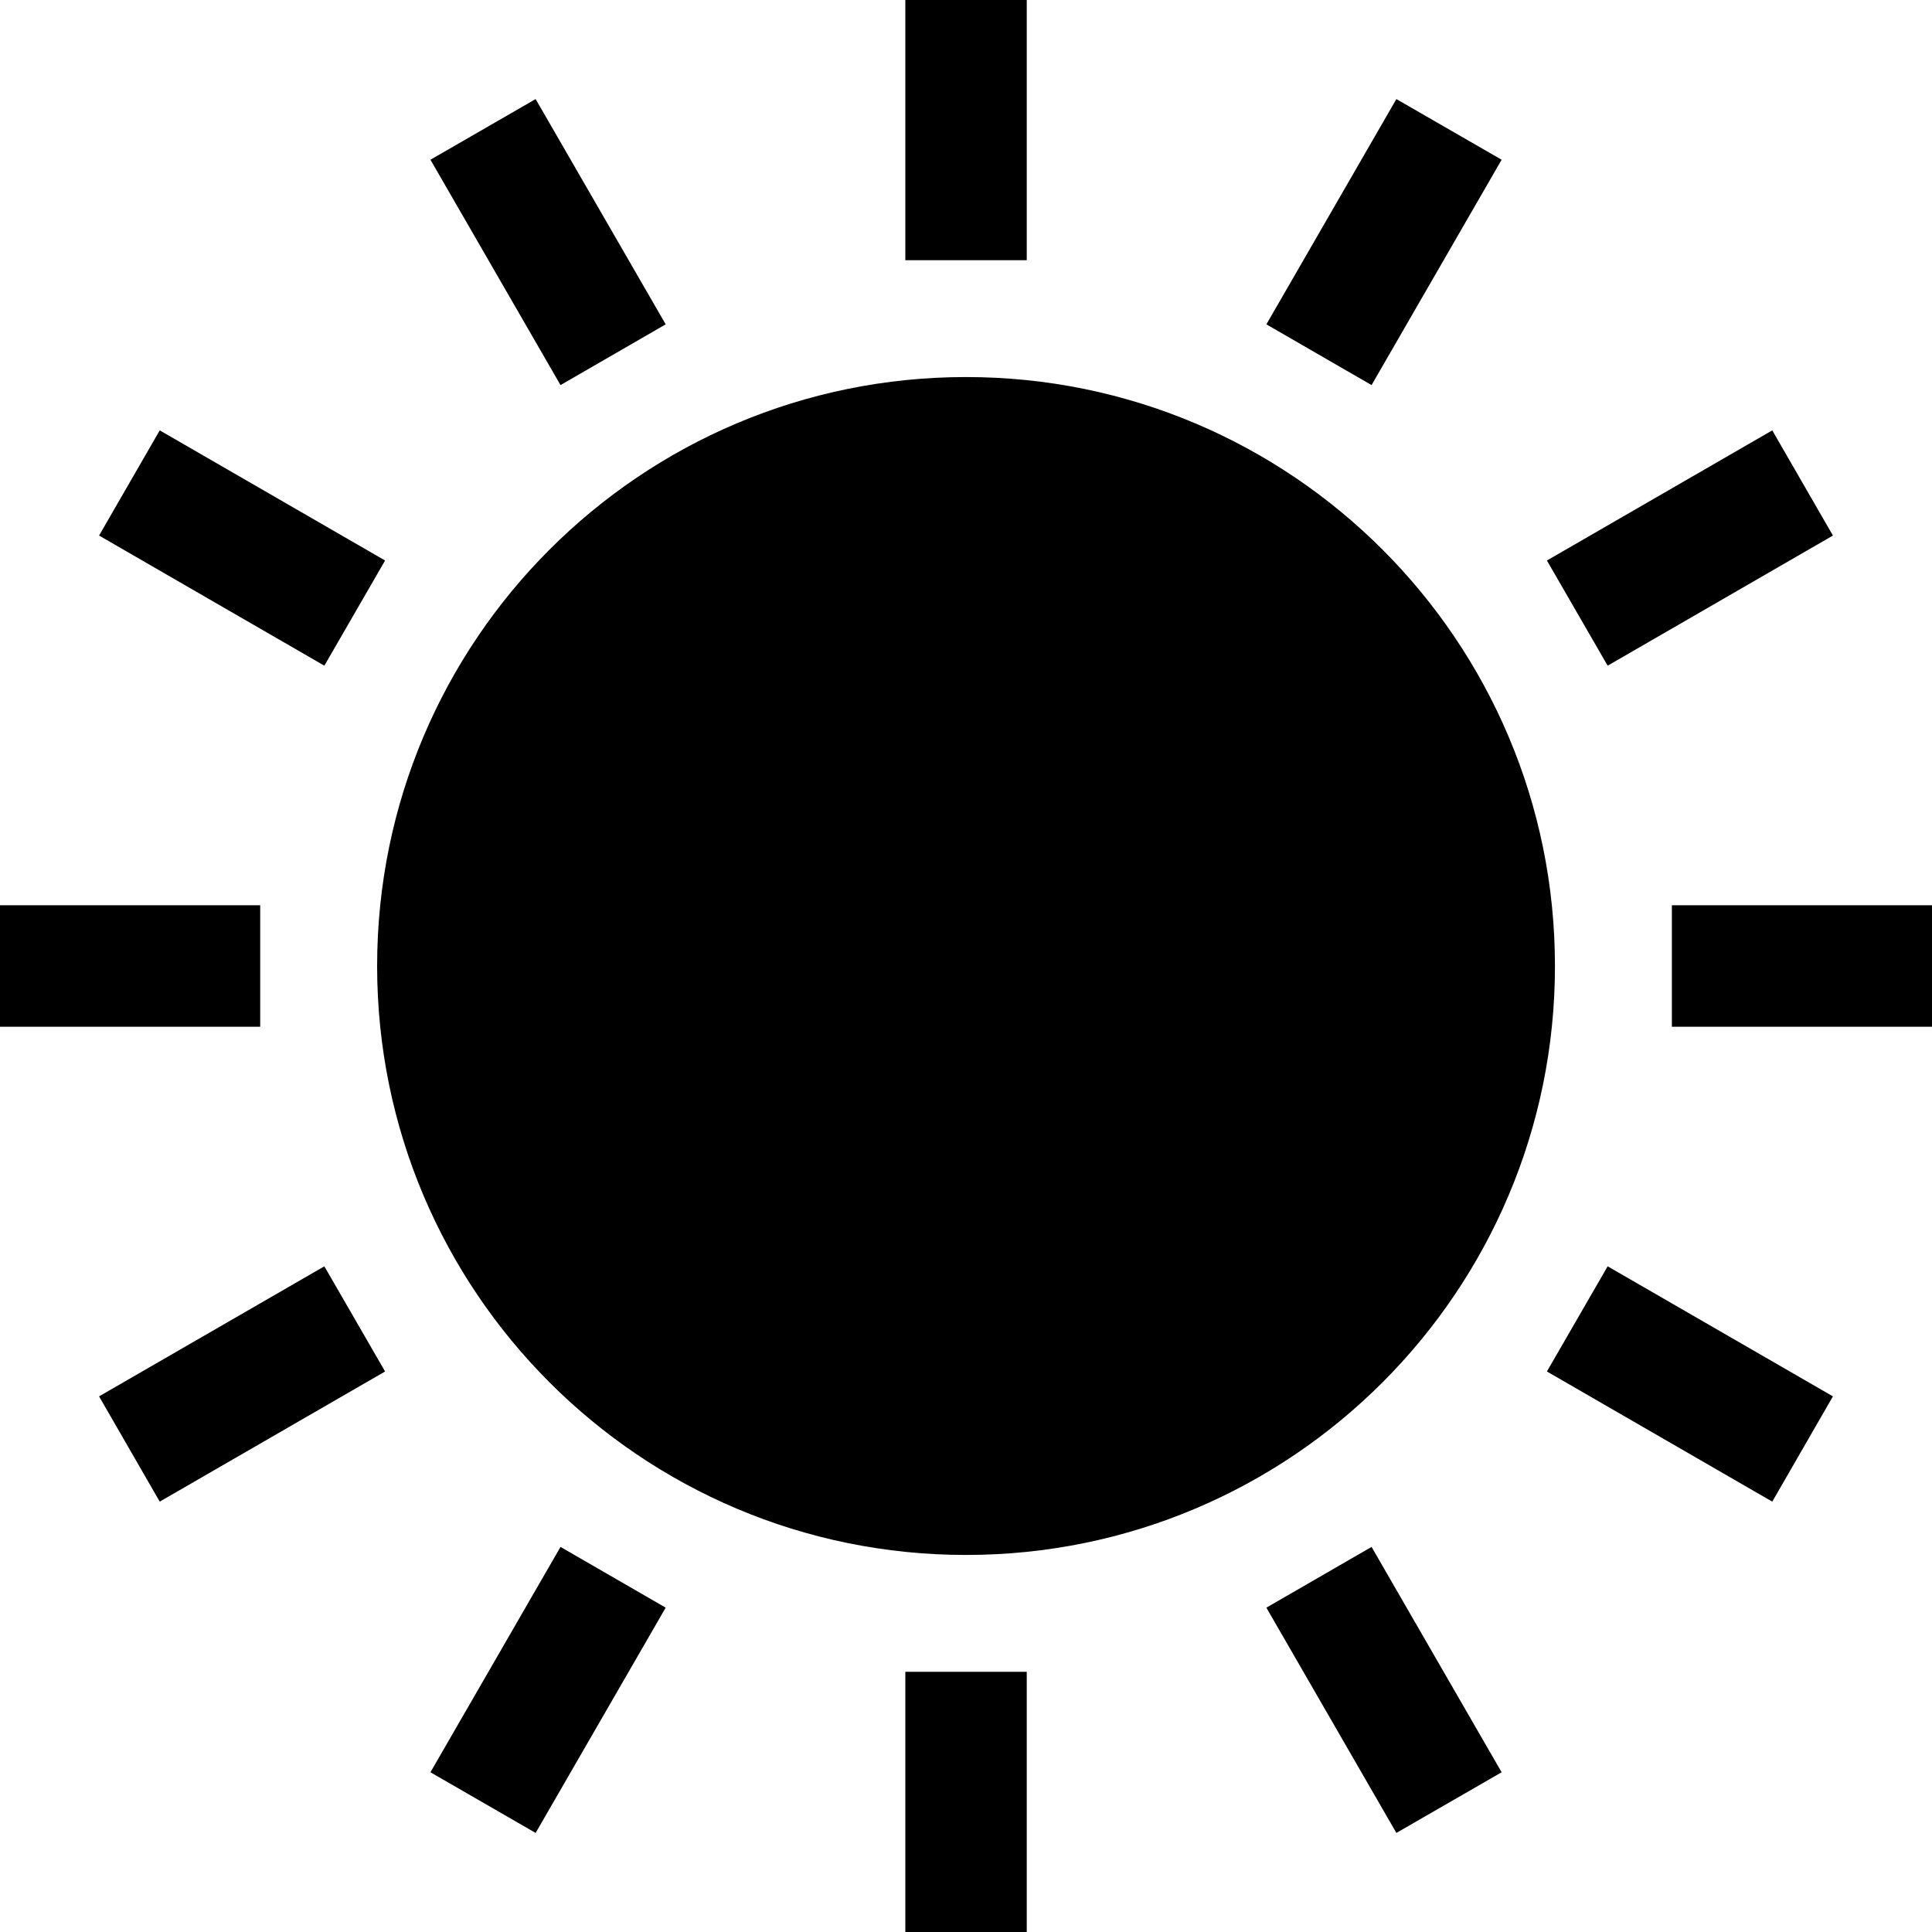
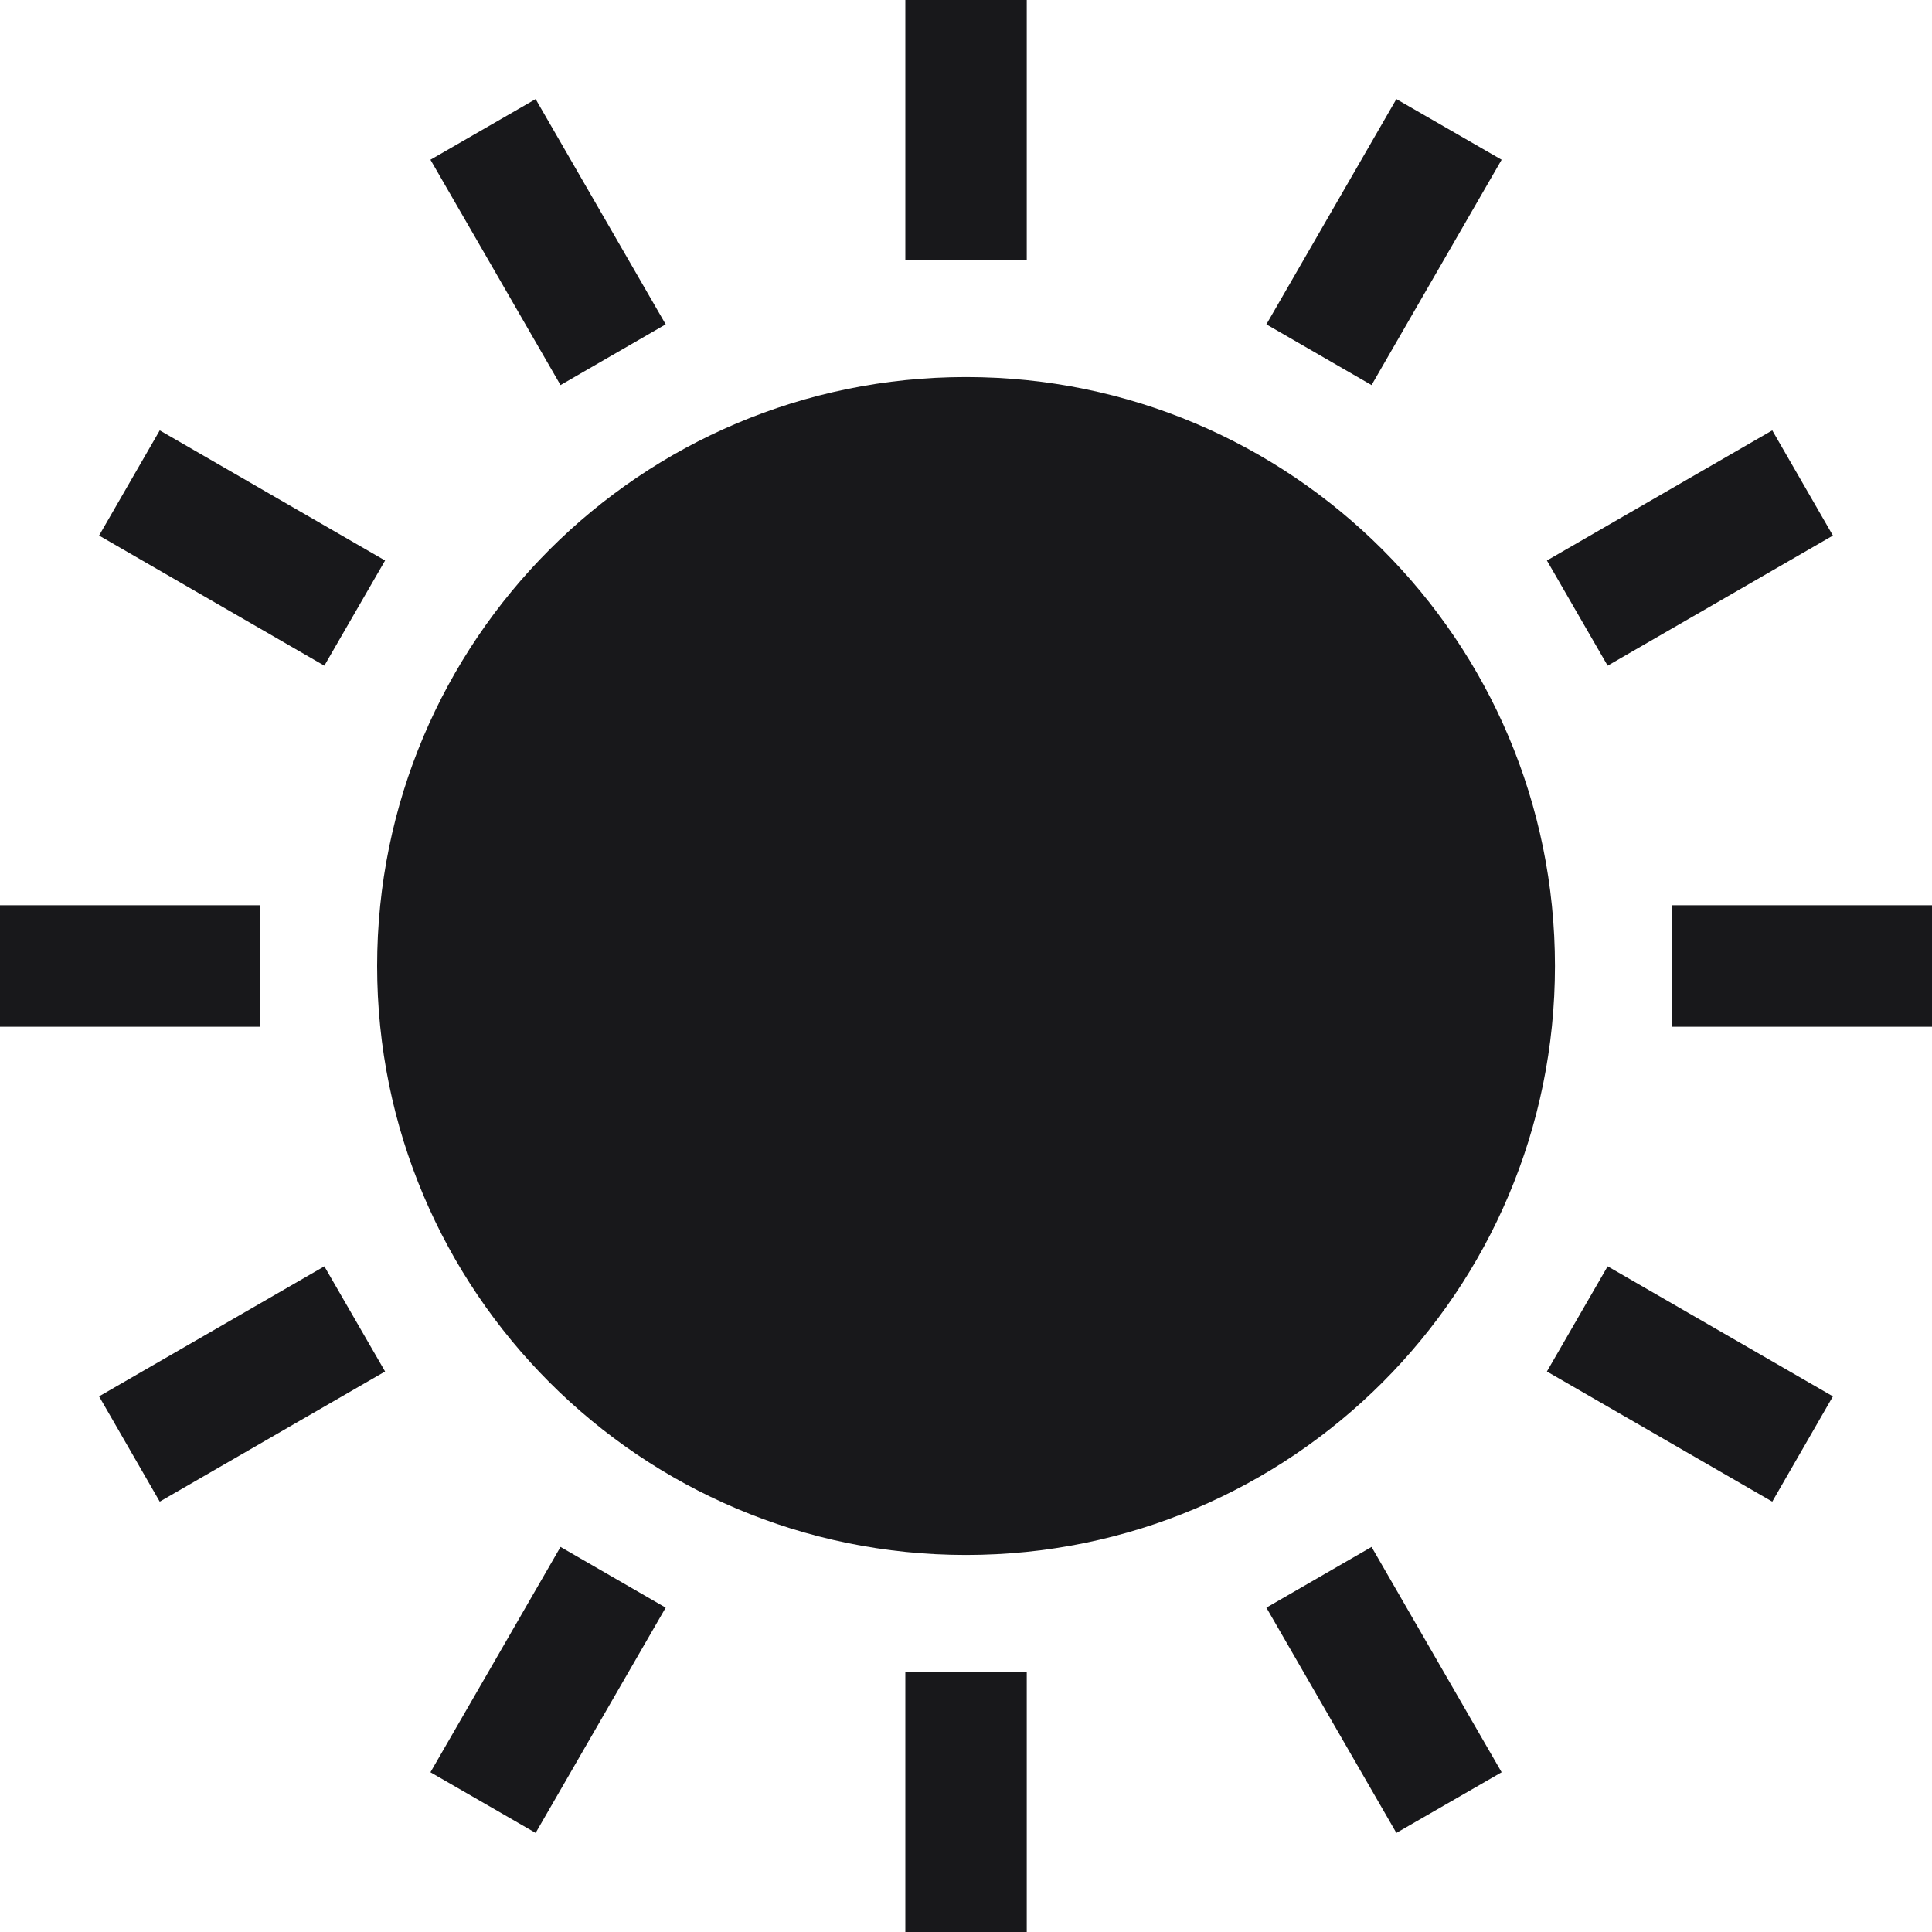
<svg xmlns="http://www.w3.org/2000/svg" width="25" height="25" viewBox="0 0 25 25" fill="none">
-   <path d="M3.367 11.714H0V13.286H3.367V11.714Z" fill="black" />
-   <path d="M25 11.714H21.634V13.286H25V11.714Z" fill="black" />
-   <path d="M1.282 18.069L2.067 19.431L4.983 17.747L4.197 16.386L1.282 18.069Z" fill="black" />
-   <path d="M23.718 6.93L22.933 5.569L20.017 7.253L20.803 8.614L23.718 6.93Z" fill="black" />
-   <path d="M5.57 22.933L6.931 23.718L8.614 20.803L7.253 20.017L5.57 22.933Z" fill="black" />
-   <path d="M19.431 2.067L18.069 1.282L16.387 4.197L17.748 4.983L19.431 2.067Z" fill="black" />
-   <path d="M13.286 21.633H11.715V25H13.286V21.633Z" fill="black" />
-   <path d="M13.286 0H11.715V3.367H13.286V0Z" fill="black" />
-   <path d="M16.387 20.803L18.069 23.718L19.431 22.933L17.748 20.017L16.387 20.803Z" fill="black" />
-   <path d="M8.614 4.197L6.931 1.282L5.57 2.067L7.253 4.983L8.614 4.197Z" fill="black" />
-   <path d="M20.017 17.747L22.933 19.431L23.718 18.069L20.803 16.386L20.017 17.747Z" fill="black" />
-   <path d="M4.983 7.253L2.067 5.569L1.282 6.93L4.197 8.614L4.983 7.253Z" fill="black" />
-   <path d="M12.5 4.879C8.291 4.879 4.88 8.291 4.88 12.5C4.88 16.709 8.291 20.121 12.5 20.121C16.709 20.121 20.121 16.709 20.121 12.5C20.121 8.291 16.709 4.879 12.5 4.879Z" fill="black" />
+   <path d="M3.367 11.714H0V13.286H3.367V11.714Z" fill="#18181B" />
+   <path d="M25 11.714H21.634V13.286H25V11.714Z" fill="#18181B" />
+   <path d="M1.282 18.069L2.067 19.431L4.983 17.747L4.197 16.386L1.282 18.069Z" fill="#18181B" />
+   <path d="M23.718 6.93L22.933 5.569L20.017 7.253L20.803 8.614L23.718 6.93Z" fill="#18181B" />
+   <path d="M5.57 22.933L6.931 23.718L8.614 20.803L7.253 20.017L5.57 22.933Z" fill="#18181B" />
+   <path d="M19.431 2.067L18.069 1.282L16.387 4.197L17.748 4.983L19.431 2.067Z" fill="#18181B" />
+   <path d="M13.286 21.633H11.715V25H13.286V21.633Z" fill="#18181B" />
+   <path d="M13.286 0H11.715V3.367H13.286V0Z" fill="#18181B" />
+   <path d="M16.387 20.803L18.069 23.718L19.431 22.933L17.748 20.017L16.387 20.803Z" fill="#18181B" />
+   <path d="M8.614 4.197L6.931 1.282L5.57 2.067L7.253 4.983L8.614 4.197Z" fill="#18181B" />
+   <path d="M20.017 17.747L22.933 19.431L23.718 18.069L20.803 16.386L20.017 17.747Z" fill="#18181B" />
+   <path d="M4.983 7.253L2.067 5.569L1.282 6.93L4.197 8.614L4.983 7.253Z" fill="#18181B" />
+   <path d="M12.5 4.879C8.291 4.879 4.88 8.291 4.88 12.5C4.88 16.709 8.291 20.121 12.5 20.121C16.709 20.121 20.121 16.709 20.121 12.5C20.121 8.291 16.709 4.879 12.5 4.879Z" fill="#18181B" />
</svg>
